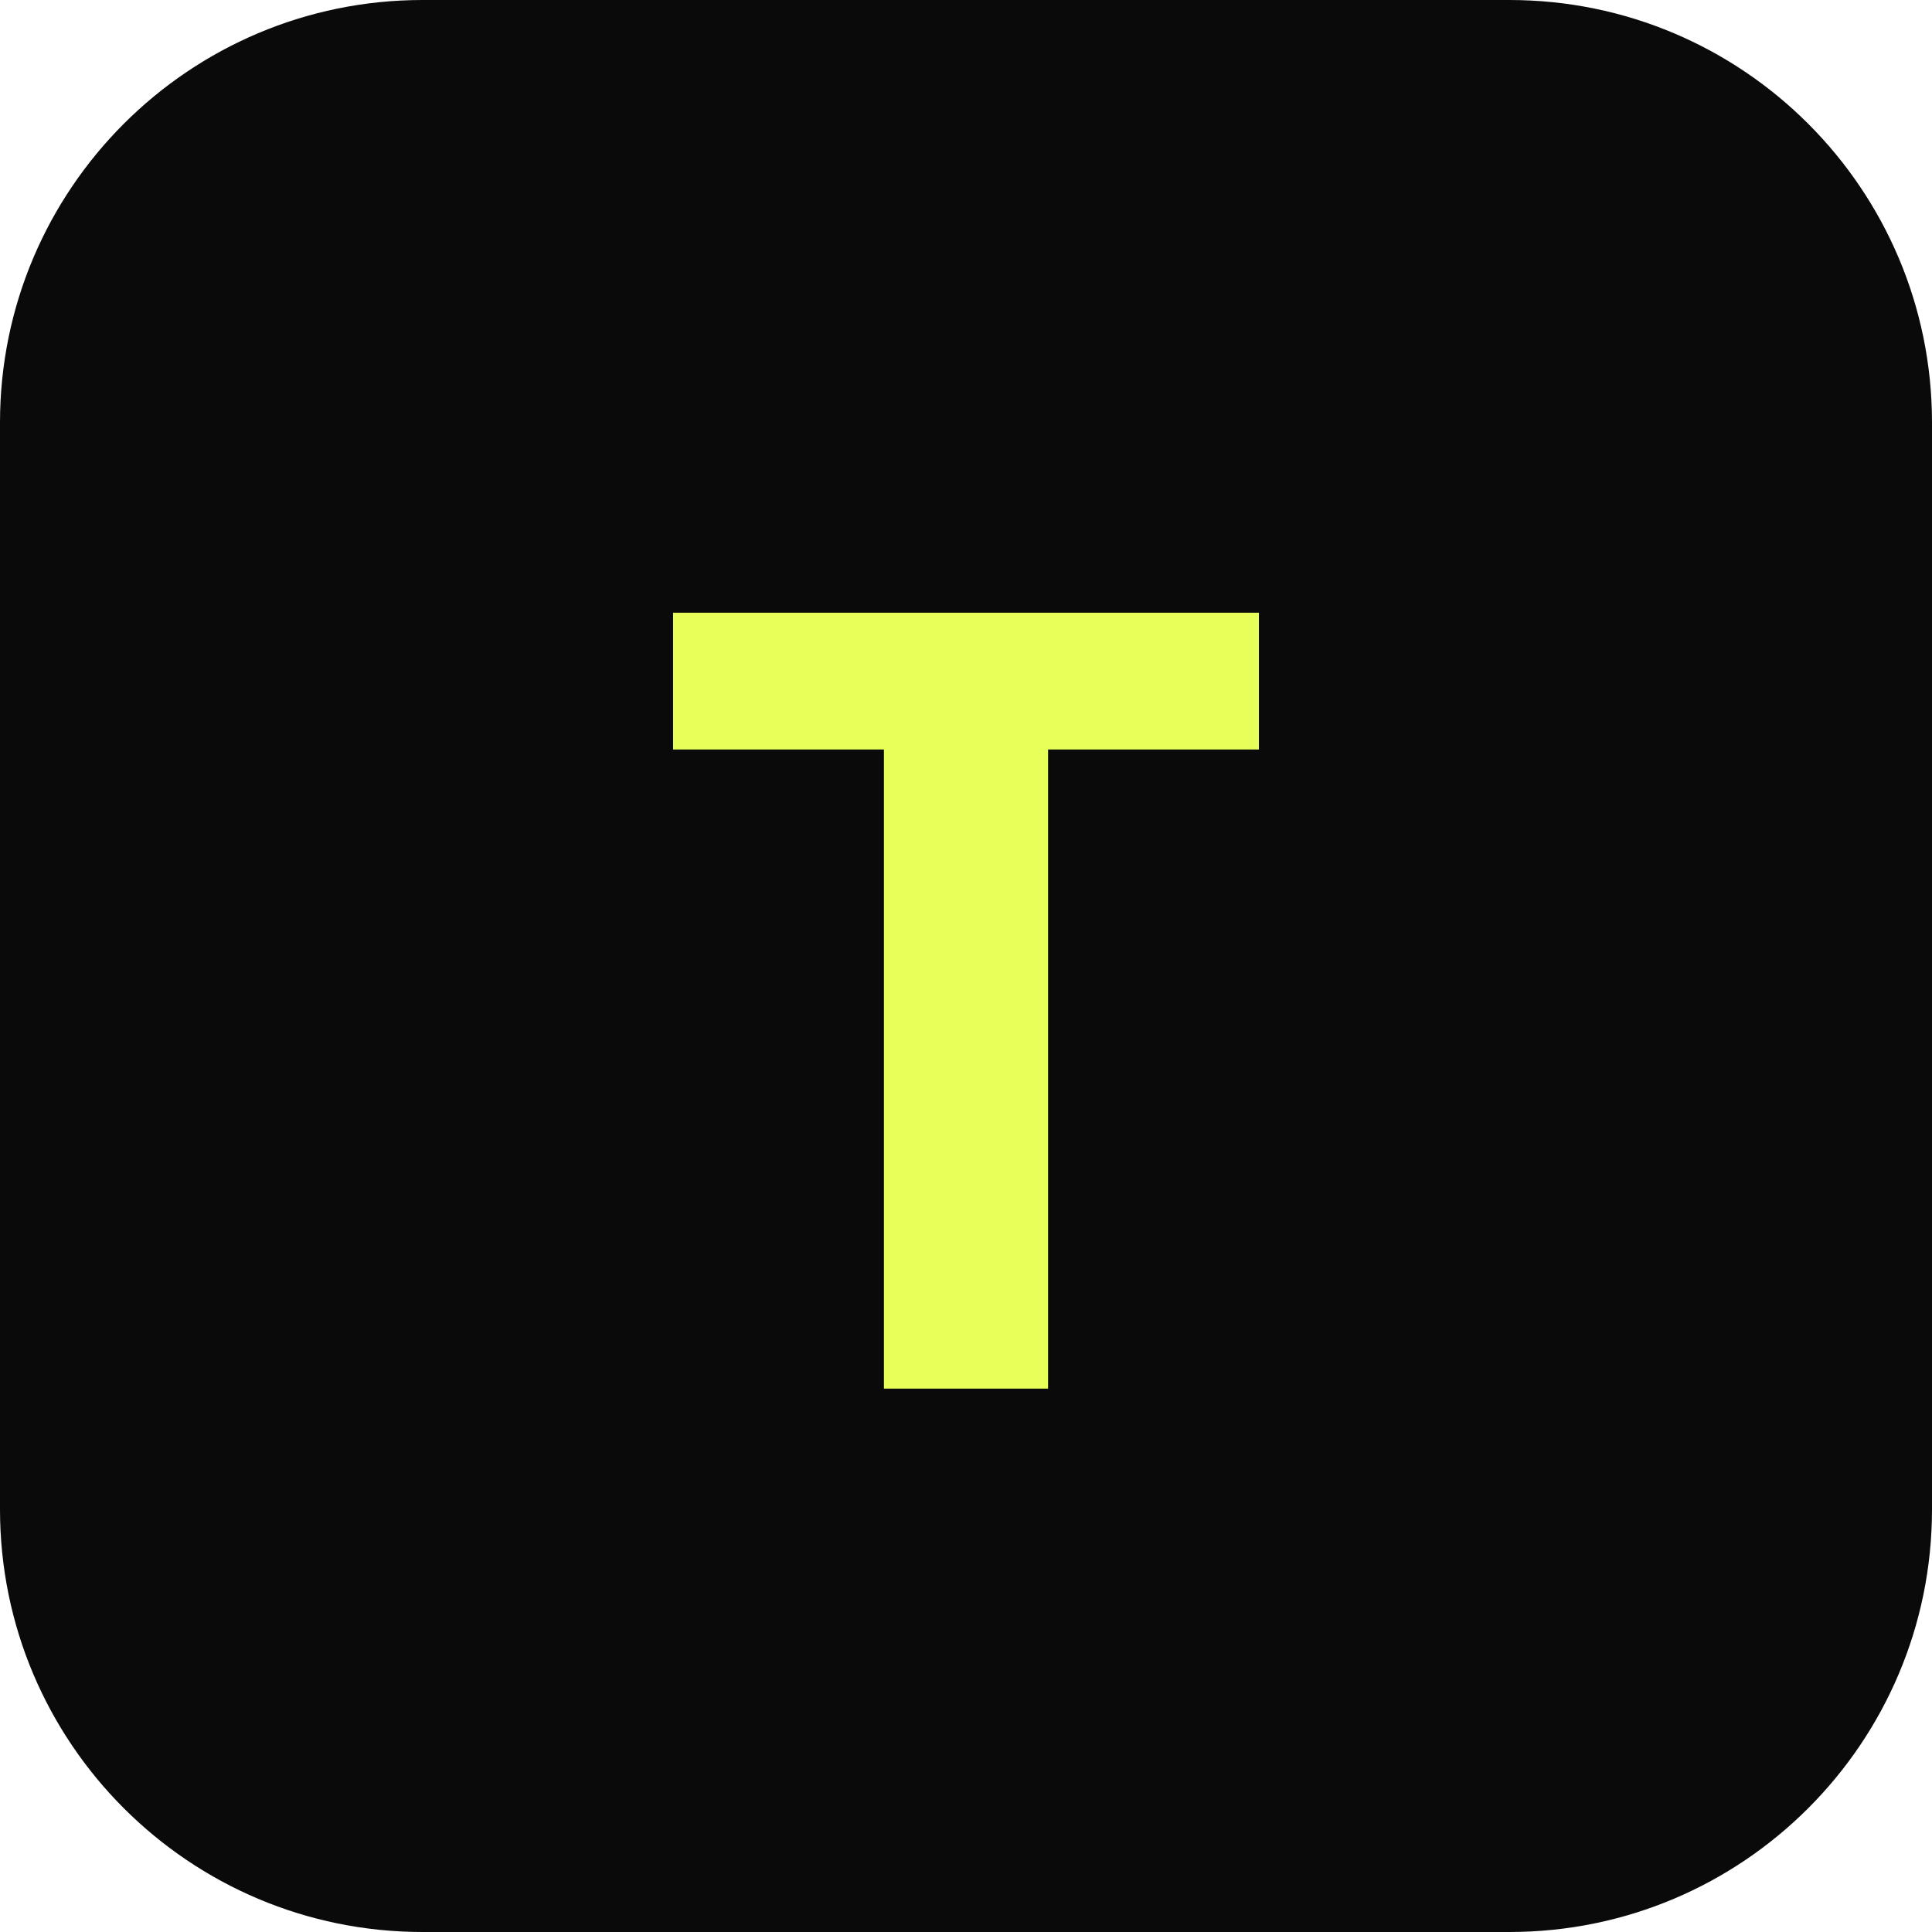
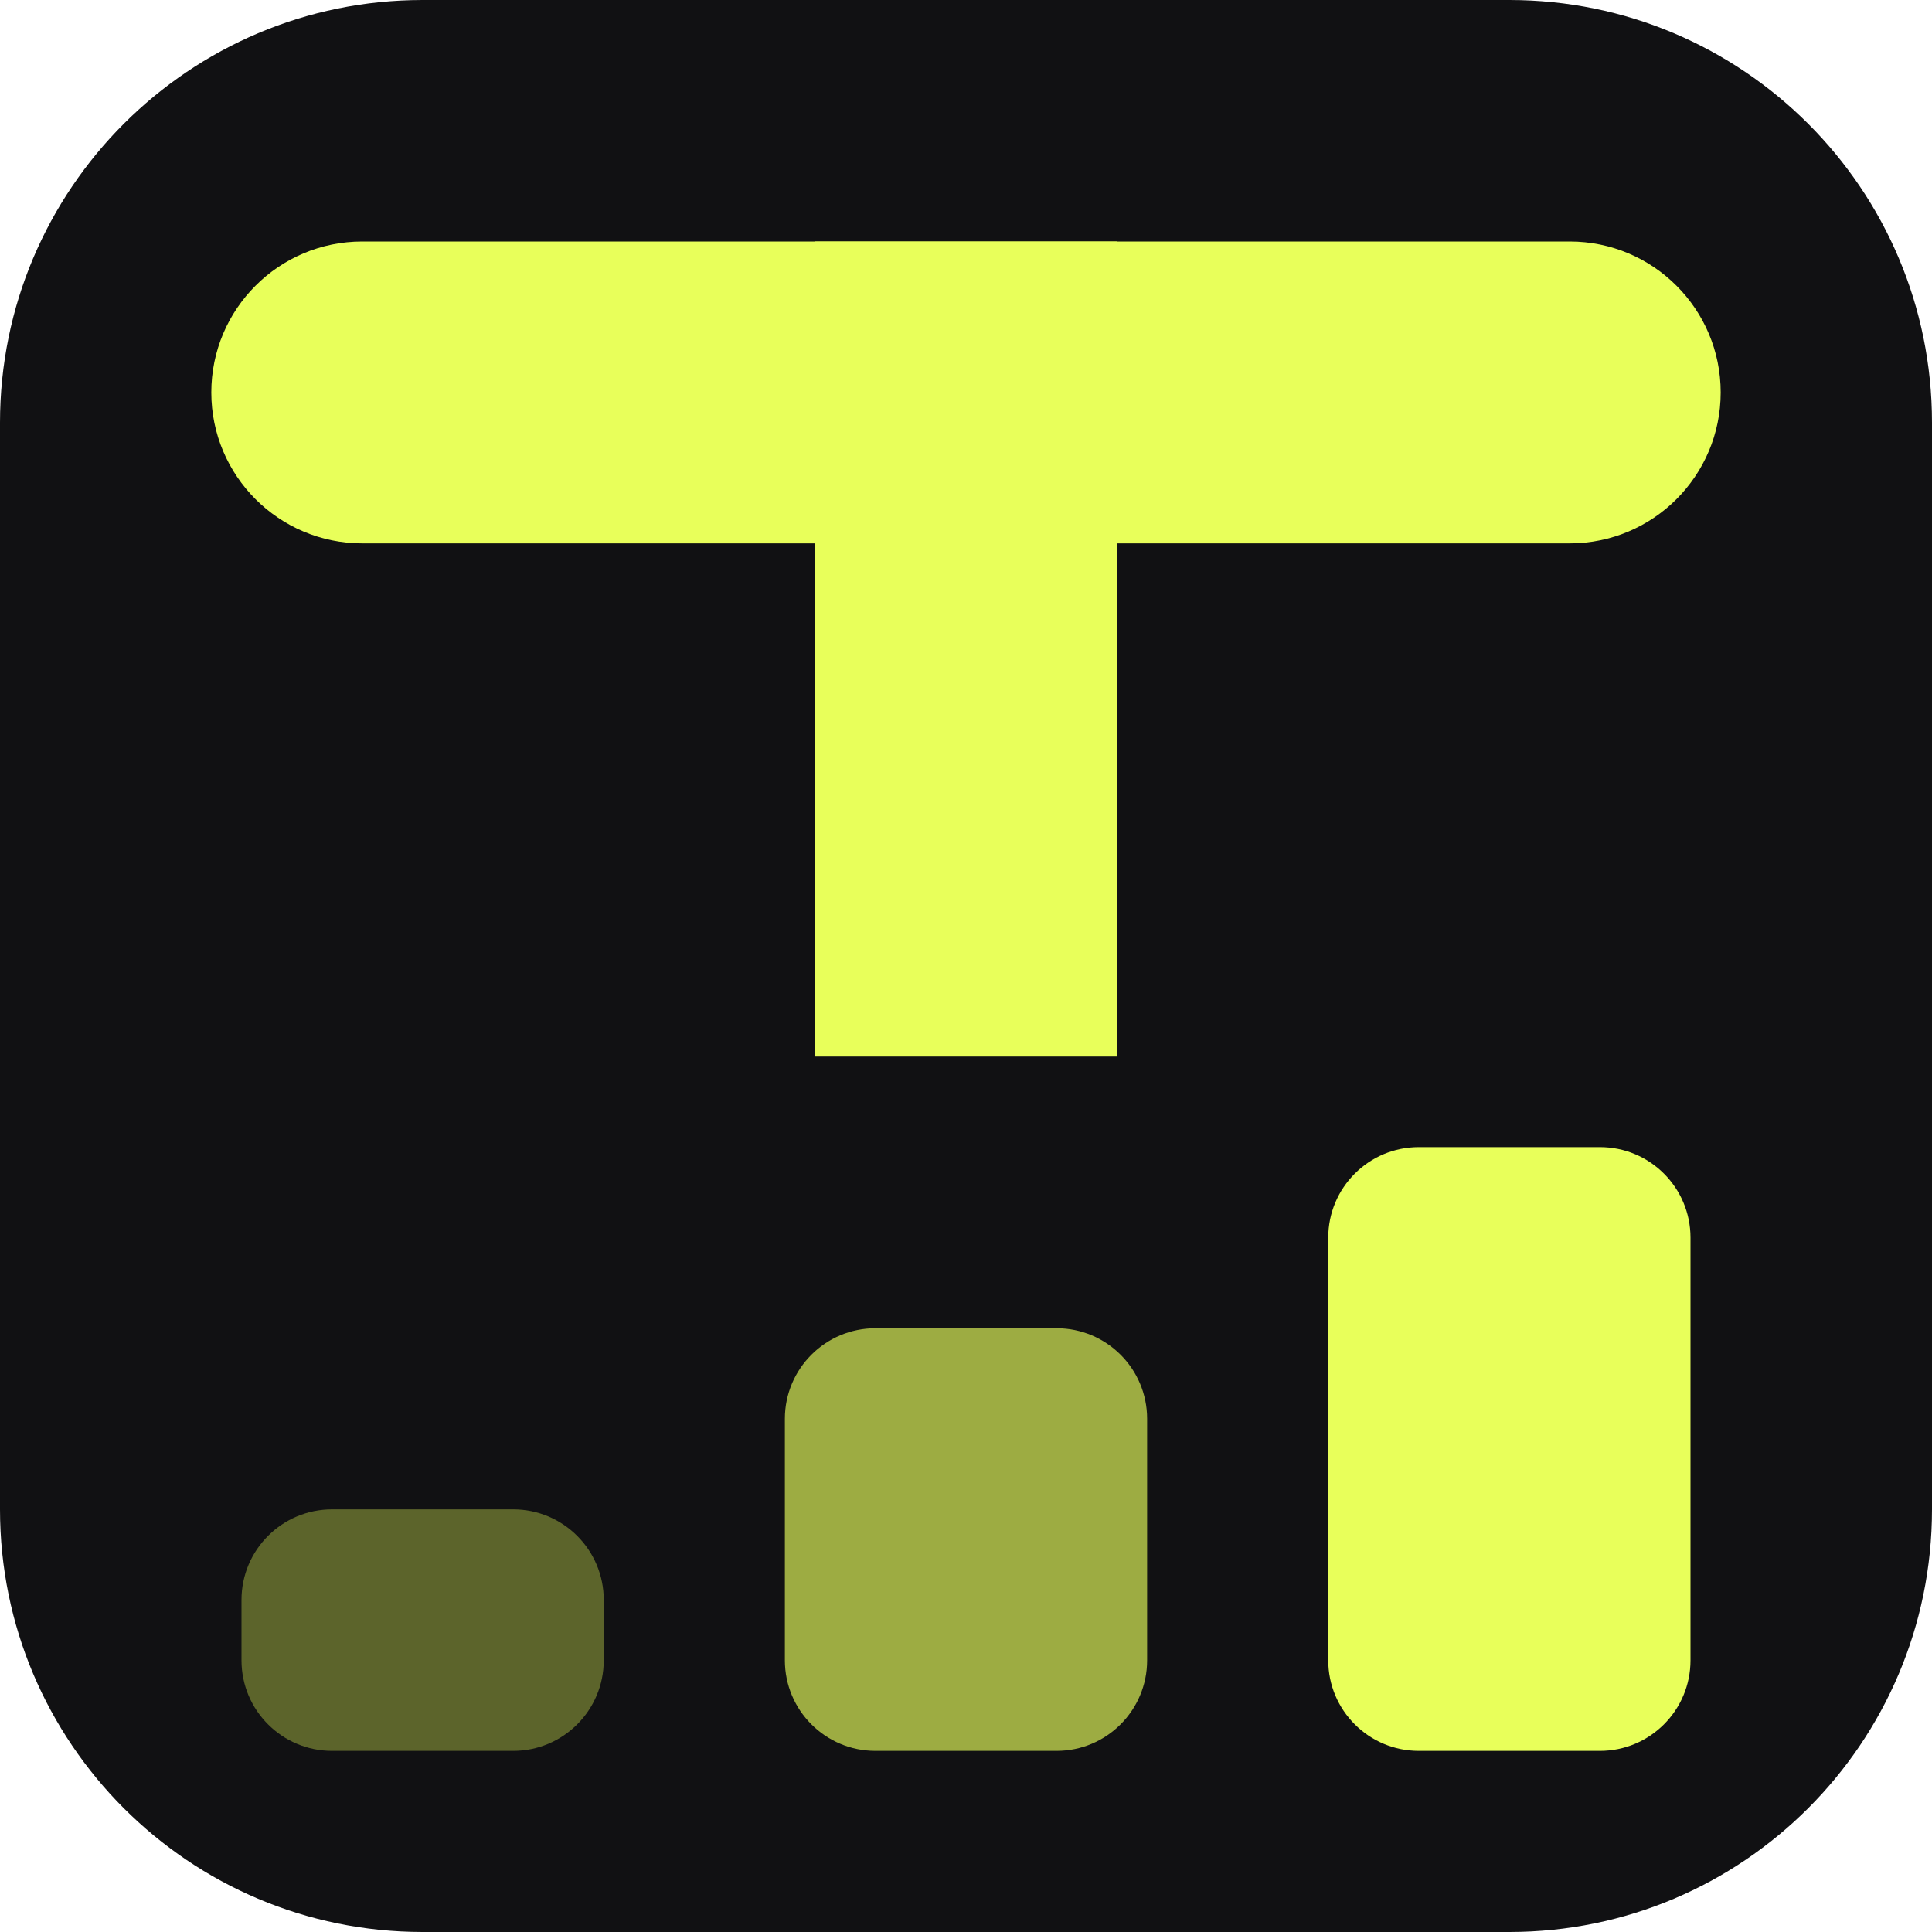
<svg xmlns="http://www.w3.org/2000/svg" viewBox="0 0 64 64">
-   <rect width="64" height="64" rx="14" fill="#0a0a0b" />
-   <text x="32" y="46" font-family="Arial Black, sans-serif" font-size="36" font-weight="900" fill="#e8ff5a" text-anchor="middle">T</text>
+   <rect width="64" height="64" rx="14" fill="#111113" />
+   <rect x="7" y="8" width="50" height="10" rx="5" fill="#e8ff5a" />
+   <rect x="27" y="8" width="10" height="27" fill="#e8ff5a" />
+   <rect x="8" y="50" width="12" height="8" rx="3" fill="#e8ff5a" opacity="0.35" />
+   <rect x="26" y="44" width="12" height="14" rx="3" fill="#e8ff5a" opacity="0.65" />
+   <rect x="44" y="38" width="12" height="20" rx="3" fill="#e8ff5a" />
</svg>
